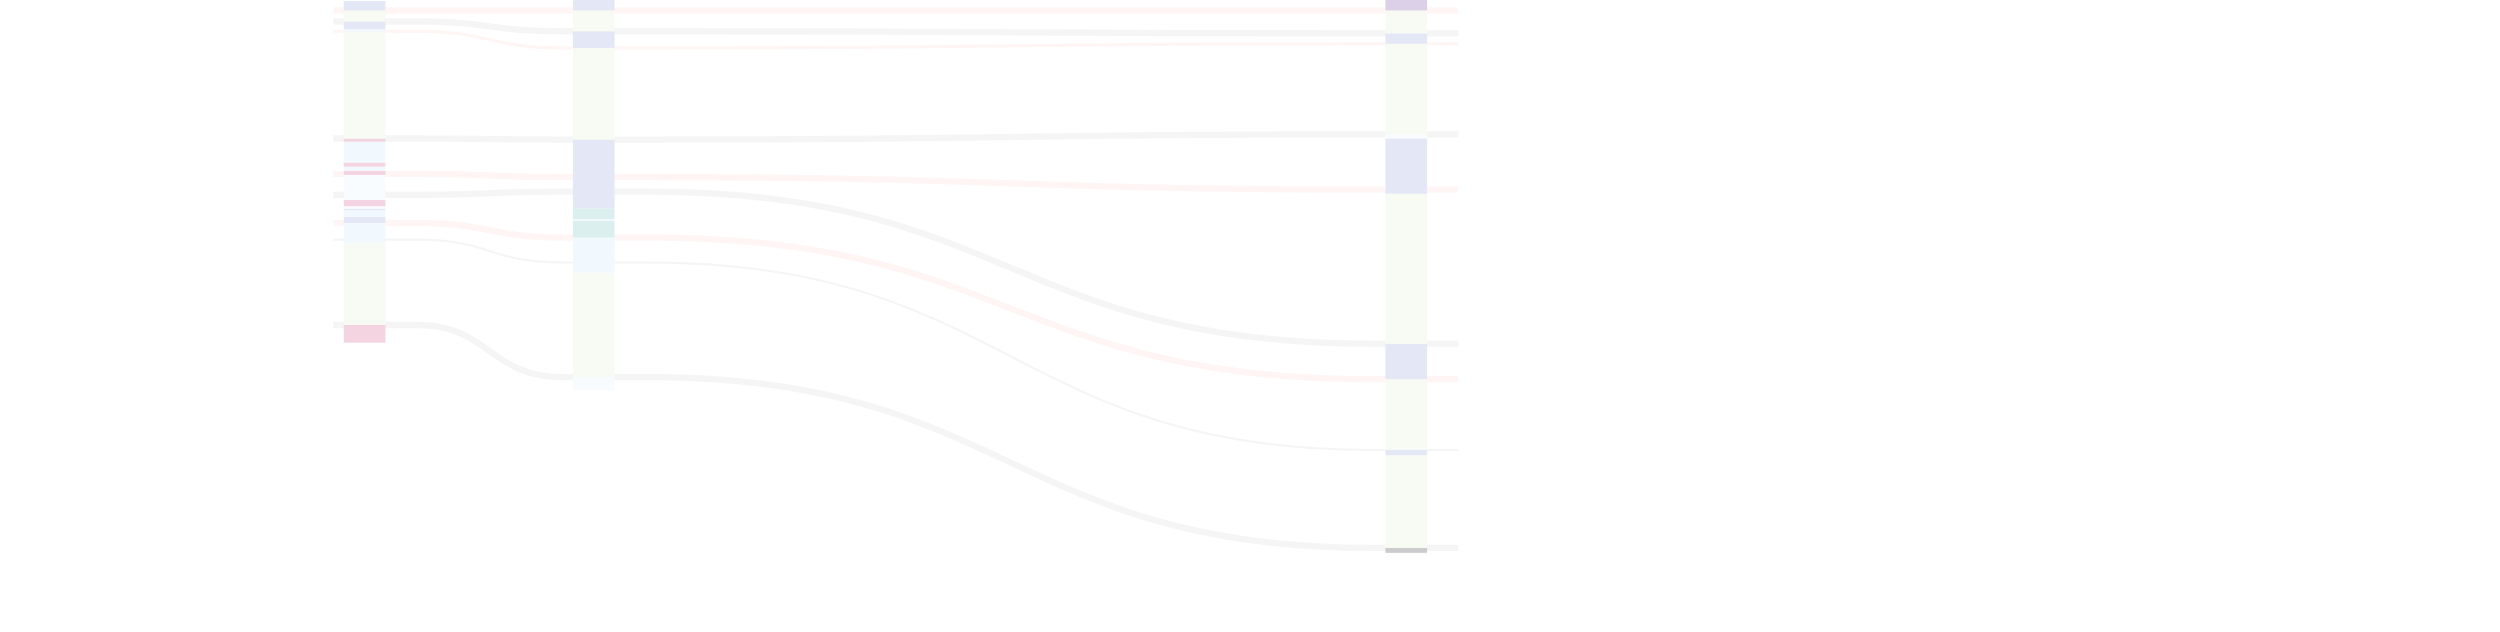
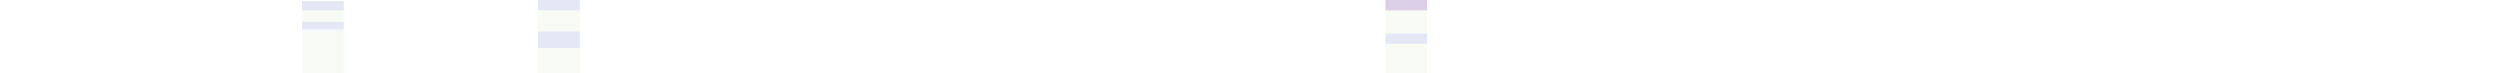
- <svg xmlns="http://www.w3.org/2000/svg" class="_section-link-overlay_bc6dc sequence-link-overlay" height="303" width="1200" style="opacity: 0.2; margin: 0px;">
+ <svg xmlns="http://www.w3.org/2000/svg" xmlns:xlink="http://www.w3.org/1999/xlink" class="section-link-overlay sequence-link-overlay" height="35" width="1200" style="opacity: 0.2; margin: 0px;">
  <g transform="translate(0,0)">
-     <g class="section-links">
-       <path d="M160,115L200,115C235,115,235,126,270,126l40,0L310,126C485,126,485,216,660,216l40,0" class="_section-link_bc6dc sequence-strat" stroke="#ccc" stroke-width="1" fill="none" style="cursor: pointer;" />
-       <path d="M160,83.5L200,83.5C235,83.5,235,85,270,85l40,0L310,85C485,85,485,91,660,91l40,0" class="_section-link_bc6dc sequence-strat" stroke="#fcc" stroke-width="3" fill="none" style="cursor: pointer;" />
-       <path d="M160,107L200,107C235,107,235,114,270,114l40,0L310,114C485,114,485,182,660,182l40,0" class="_section-link_bc6dc sequence-strat" stroke="#fcc" stroke-width="3" fill="none" style="cursor: pointer;" />
-       <path d="M160,5L200,5C235,5,235,5,270,5l40,0L310,5C485,5,485,5,660,5l40,0" class="_section-link_bc6dc sequence-strat" stroke="#fcc" stroke-width="3" fill="none" style="cursor: pointer;" />
-       <path d="M160,15L200,15C235,15,235,23,270,23l40,0L310,23C485,23,485,21,660,21l40,0" class="_section-link_bc6dc sequence-strat" stroke="#fcc" stroke-width="1.5" fill="none" style="cursor: pointer;" />
-       <path d="M160,93.5L200,93.5C235,93.5,235,92,270,92l40,0L310,92C485,92,485,165,660,165l40,0" class="_section-link_bc6dc sequence-strat" stroke="#ccc" stroke-width="3" fill="none" style="cursor: pointer;" />
-       <path d="M160,10.3L200,10.3C235,10.3,235,15,270,15l40,0L310,15C485,15,485,16,660,16l40,0" class="_section-link_bc6dc sequence-strat" stroke="#ccc" stroke-width="3" fill="none" style="cursor: pointer;" />
-       <path d="M160,66.5L200,66.5C235,66.5,235,67,270,67l40,0L310,67C485,67,485,64.5,660,64.5l40,0" class="_section-link_bc6dc sequence-strat" stroke="#ccc" stroke-width="3" fill="none" style="cursor: pointer;" />
-       <path d="M160,156L200,156C235,156,235,181,270,181l40,0L310,181C485,181,485,263,660,263l40,0" class="_section-link_bc6dc sequence-strat" stroke="#ccc" stroke-width="3" fill="none" style="cursor: pointer;" />
-     </g>
+     <g class="section-links" />
  </g>
  <g class="sections">
-     <g class="lithology-column" transform="translate(165, 5)">
+     <g class="lithology-column" transform="translate(145, 5)">
+       <defs>
+         <rect id="fa548c27-6c07-43c3-a5f8-5547e8f42f04-frame" x="0" y="0" width="20" height="151" />
+         <clipPath id="fa548c27-6c07-43c3-a5f8-5547e8f42f04-clip" />
+       </defs>
      <g class="inner">
        <g class="facies_tract">
          <rect x="0" y="151" width="20" height="8.5" class="facies_tract 558" fill="#C22762" />
          <rect x="0" y="111.7" width="20" height="39.3" class="facies_tract 416" fill="#dcedc8" />
          <rect x="0" y="102" width="20" height="9.7" class="facies_tract 422" fill="#bbdefb" />
          <rect x="0" y="99" width="20" height="3" class="facies_tract 430" fill="#7986cb" />
          <rect x="0" y="95.8" width="20" height="3.2" class="facies_tract 431" fill="#bbdefb" />
          <rect x="0" y="95.2" width="20" height="0.6" class="facies_tract 435" fill="#7986cb" />
          <rect x="0" y="94" width="20" height="1.2" class="facies_tract 570" fill="#deeffc" />
          <rect x="0" y="91" width="20" height="3" class="facies_tract 436" fill="#C22762" />
          <rect x="0" y="79" width="20" height="12" class="facies_tract 437" fill="#deeffc" />
          <rect x="0" y="77" width="20" height="2" class="facies_tract 443" fill="#C22762" />
          <rect x="0" y="75" width="20" height="2" class="facies_tract 560" fill="#bbdefb" />
          <rect x="0" y="73" width="20" height="2" class="facies_tract 561" fill="#C22762" />
          <rect x="0" y="63" width="20" height="10" class="facies_tract 550" fill="#bbdefb" />
          <rect x="0" y="61.5" width="20" height="1.5" class="facies_tract 562" fill="#C22762" />
          <rect x="0" y="10" width="20" height="51.5" class="facies_tract 445" fill="#dcedc8" />
          <rect x="0" y="9" width="20" height="1" class="facies_tract 458" fill="#bbdefb" />
          <rect x="0" y="5.3" width="20" height="3.7" class="facies_tract 563" fill="#7986cb" />
          <rect x="0" y="0" width="20" height="5.3" class="facies_tract 459" fill="#dcedc8" />
          <rect x="0" y="-4.5" width="20" height="4.5" class="facies_tract 462" fill="#7986cb" />
        </g>
      </g>
+       <use xlink:href="#fa548c27-6c07-43c3-a5f8-5547e8f42f04-frame" fill="transparent" class="frame" />
    </g>
-     <g class="lithology-column" transform="translate(275, 5)">
+     <g class="lithology-column" transform="translate(258.3381, 5)">
+       <defs>
+         <rect id="1c0735cc-d7a8-4d82-9e88-6e000acaab98-frame" x="0" y="0" width="20" height="176" />
+         <clipPath id="1c0735cc-d7a8-4d82-9e88-6e000acaab98-clip" />
+       </defs>
      <g class="inner">
        <g class="facies_tract">
-           <rect x="0" y="176" width="20" height="6.5" class="facies_tract 171" fill="#deeffc" />
+           <rect x="0" y="176" width="20" height="6.5" class="facies_tract 171" fill="#C22762" />
          <rect x="0" y="126" width="20" height="50" class="facies_tract 172" fill="#dcedc8" />
          <rect x="0" y="109" width="20" height="17" class="facies_tract 180" fill="#bbdefb" />
          <rect x="0" y="101" width="20" height="8" class="facies_tract 184" fill="#4db6ac" />
          <rect x="0" y="100.2" width="20" height="0.8" class="facies_tract 185" fill="#bbdefb" />
          <rect x="0" y="95" width="20" height="5.2" class="facies_tract 186" fill="#4db6ac" />
          <rect x="0" y="62" width="20" height="33" class="facies_tract 187" fill="#7986cb" />
          <rect x="0" y="18" width="20" height="44" class="facies_tract 502" fill="#dcedc8" />
          <rect x="0" y="10" width="20" height="8" class="facies_tract 504" fill="#7986cb" />
          <rect x="0" y="0" width="20" height="10" class="facies_tract 505" fill="#dcedc8" />
          <rect x="0" y="-8" width="20" height="8" class="facies_tract 506" fill="#7986cb" />
        </g>
      </g>
+       <use xlink:href="#1c0735cc-d7a8-4d82-9e88-6e000acaab98-frame" fill="transparent" class="frame" />
    </g>
-     <g class="lithology-column" transform="translate(665, 5)">
+     <g class="lithology-column" transform="translate(664.9999, 5)">
+       <defs>
+         <rect id="aa42cb8f-c2e9-4c25-9554-17a08381a0b7-frame" x="0" y="0" width="20" height="256" />
+         <clipPath id="aa42cb8f-c2e9-4c25-9554-17a08381a0b7-clip" />
+       </defs>
      <g class="inner">
        <g class="facies_tract">
-           <rect x="0" y="258" width="20" height="2.37" class="facies_tract 586" />
-           <rect x="0" y="213.5" width="20" height="44.5" class="facies_tract 39" fill="#dcedc8" />
-           <rect x="0" y="211" width="20" height="2.5" class="facies_tract 44" fill="#7986cb" />
-           <rect x="0" y="177" width="20" height="34" class="facies_tract 97" fill="#dcedc8" />
-           <rect x="0" y="160" width="20" height="17" class="facies_tract 99" fill="#7986cb" />
+           <rect x="0" y="256" width="20" height="2.37" class="facies_tract 586" />
+           <rect x="0" y="211.5" width="20" height="44.5" class="facies_tract 39" fill="#dcedc8" />
+           <rect x="0" y="209" width="20" height="2.5" class="facies_tract 44" fill="#7986cb" />
+           <rect x="0" y="175" width="20" height="34" class="facies_tract 97" fill="#dcedc8" />
+           <rect x="0" y="160" width="20" height="15" class="facies_tract 99" fill="#7986cb" />
          <rect x="0" y="88" width="20" height="72" class="facies_tract 2" fill="#dcedc8" />
          <rect x="0" y="61.43" width="20" height="26.57" class="facies_tract 5" fill="#7986cb" />
          <rect x="0" y="59.5" width="20" height="1.93" class="facies_tract 582" fill="#deeffc" />
          <rect x="0" y="16" width="20" height="43.5" class="facies_tract 8" fill="#dcedc8" />
          <rect x="0" y="11" width="20" height="5" class="facies_tract 10" fill="#7986cb" />
          <rect x="0" y="0" width="20" height="11" class="facies_tract 13" fill="#dcedc8" />
          <rect x="0" y="-8.63" width="20" height="8.63" class="facies_tract 14" fill="#4a148c" />
        </g>
      </g>
+       <use xlink:href="#aa42cb8f-c2e9-4c25-9554-17a08381a0b7-frame" fill="transparent" class="frame" />
    </g>
  </g>
</svg>
